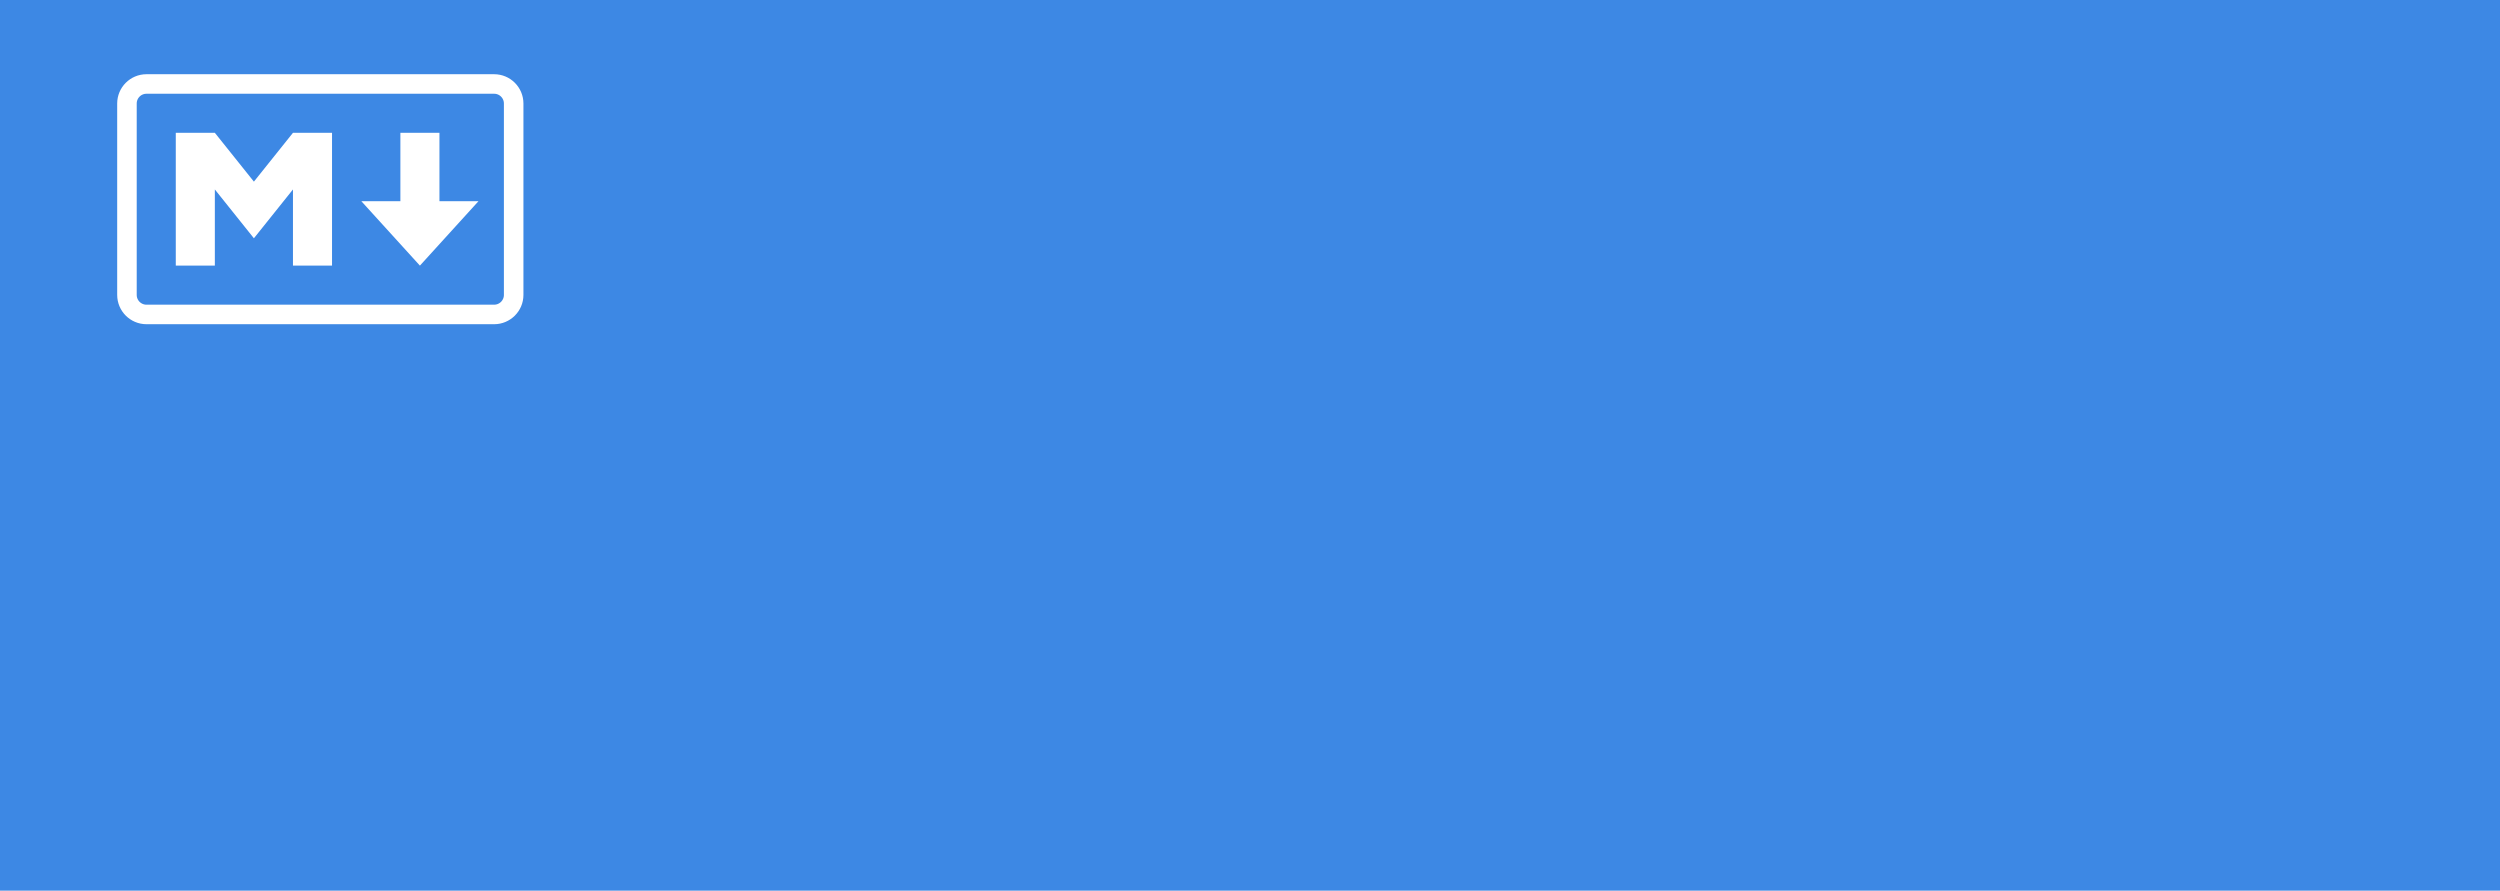
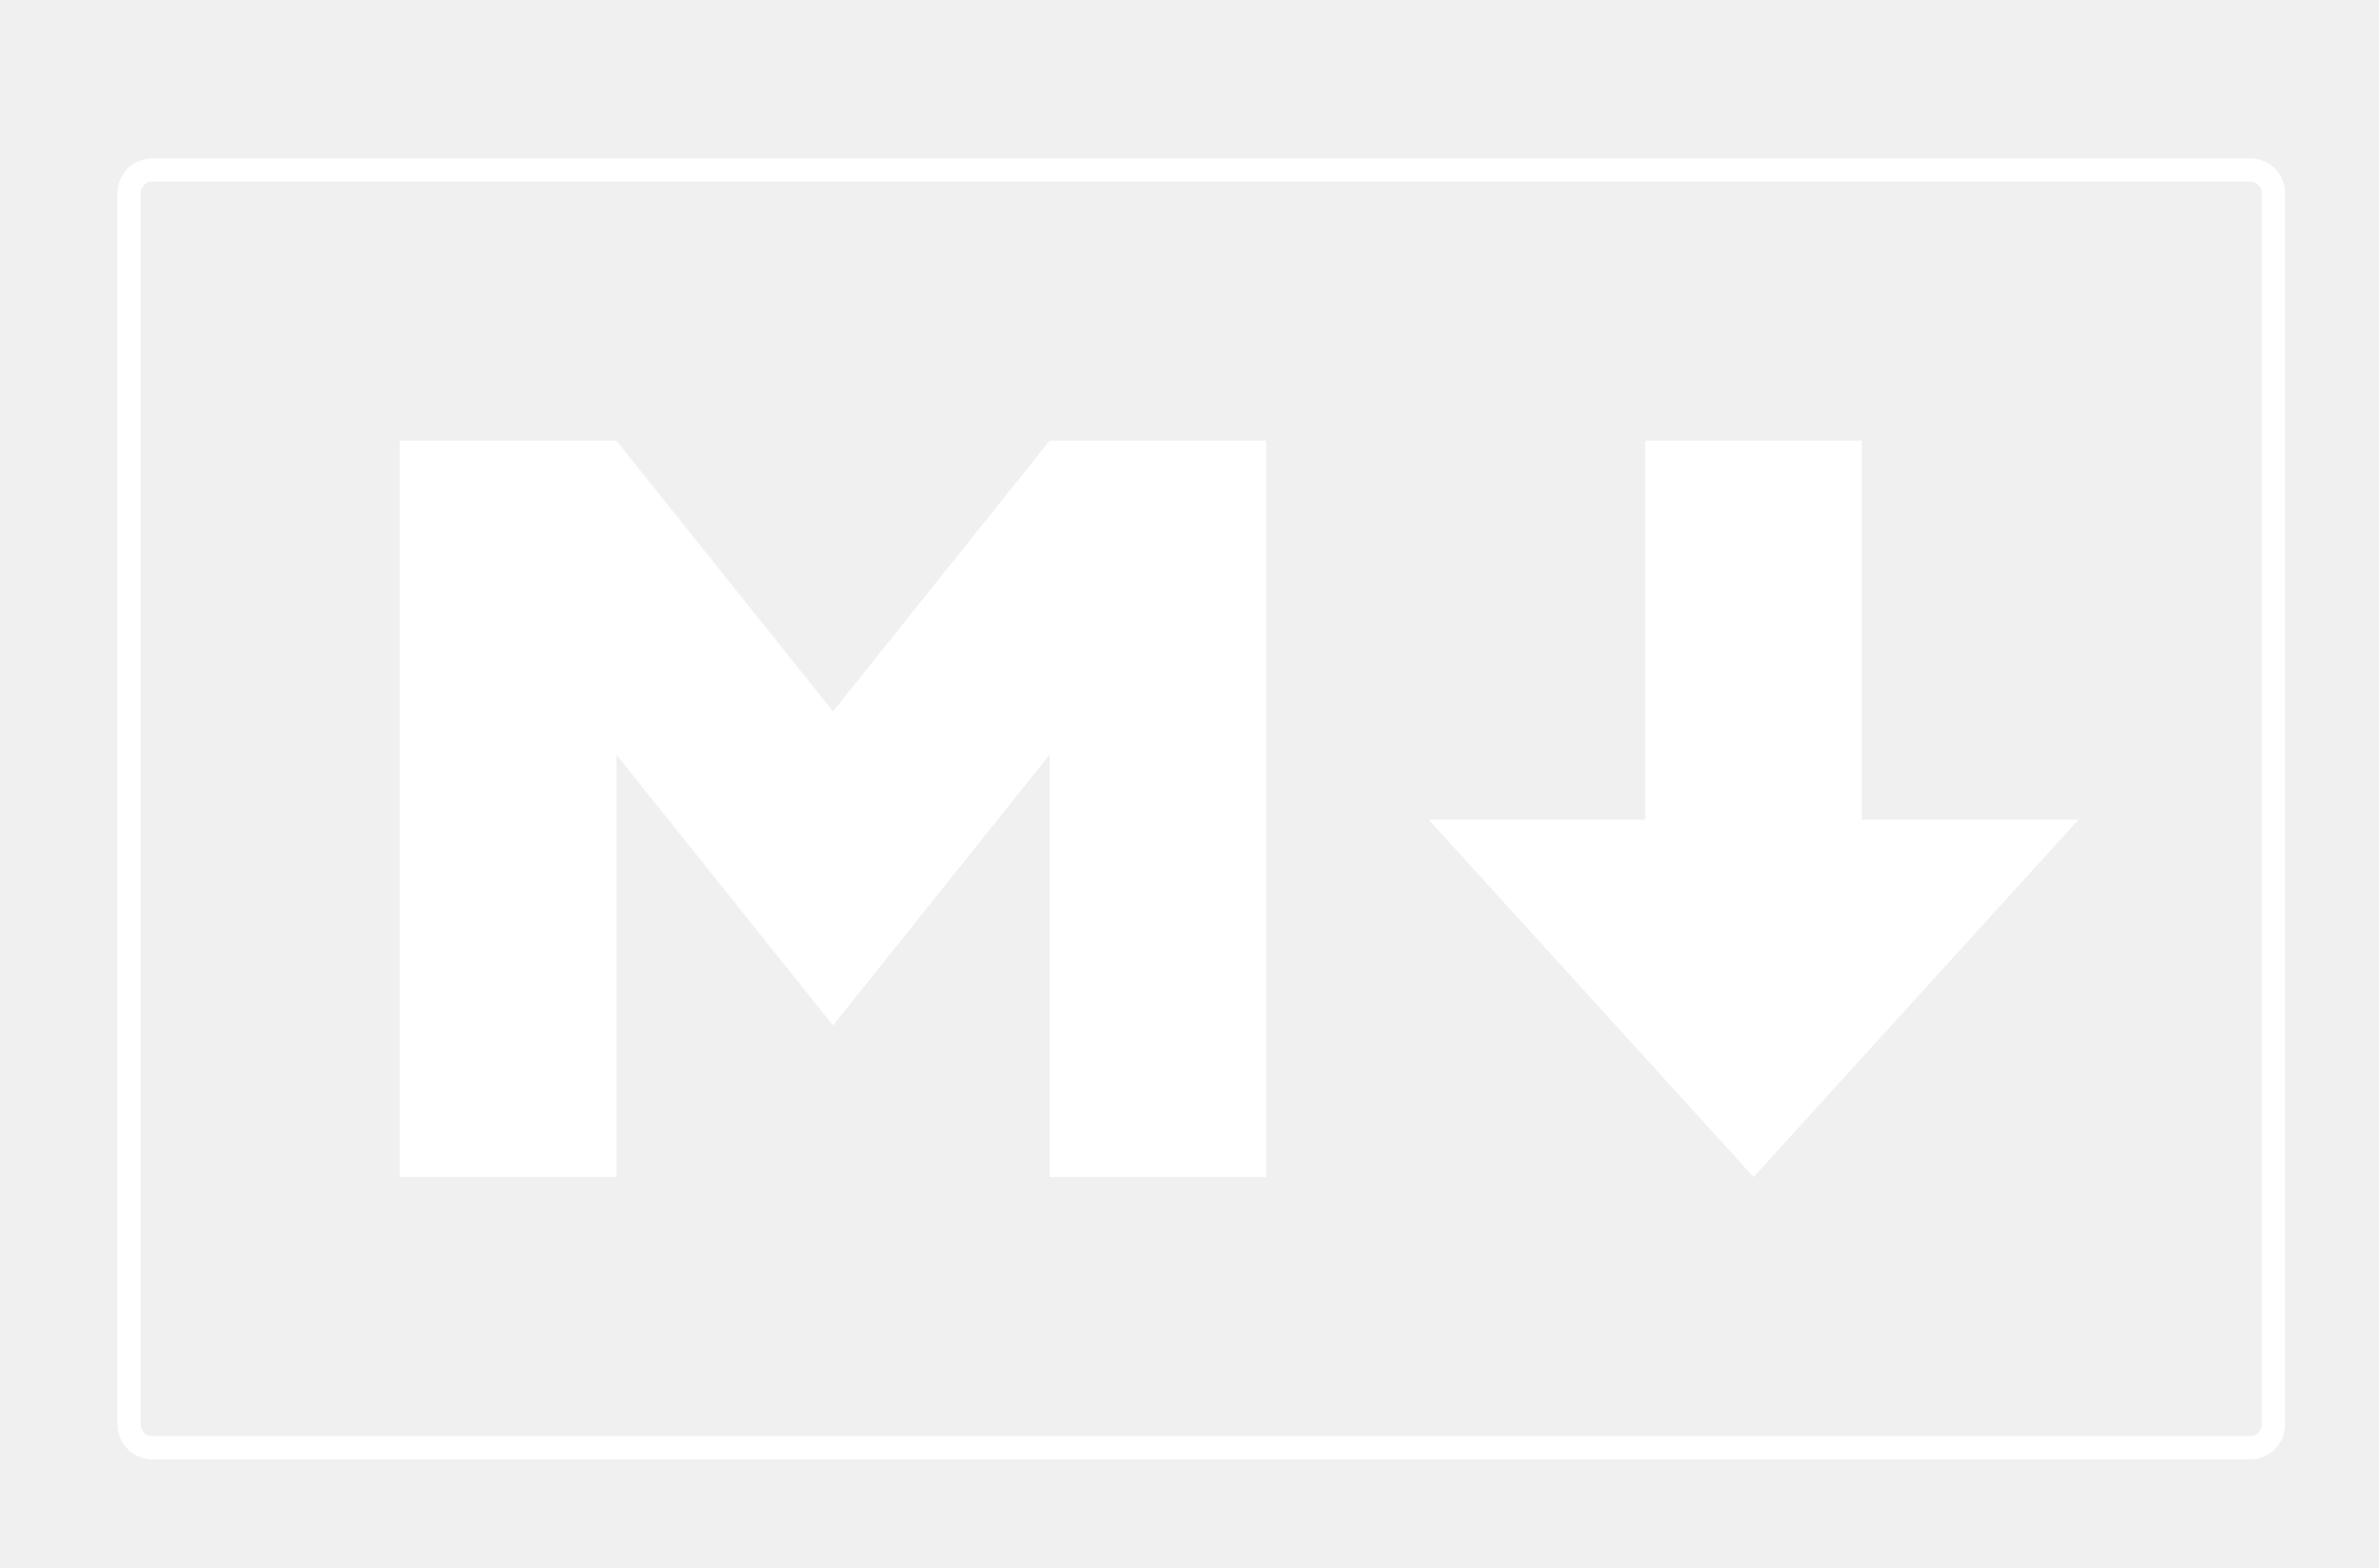
- <svg xmlns="http://www.w3.org/2000/svg" width="1280" height="456" viewBox="0 0 338.667 120.65">
-   <path fill="#3584e4" fill-opacity=".95" d="M0 0h338.667v120.65H0z" />
-   <g transform="matrix(.26458 0 0 .26458 15.875 10.054)">
-     <rect width="198" height="118" x="5" y="5" ry="10" fill="none" stroke="#fff" stroke-width="10" />
+ <svg xmlns="http://www.w3.org/2000/svg" width="1024" height="675" viewBox="0 0 270.934 178.594">
+   <g transform="matrix(1.2334 0 0 1.2334 8.531 13.191)" stroke-width=".215">
+     <rect width="198" height="118" x="5" y="5" ry="2.145" rx="2.145" fill="none" stroke="#fff" stroke-width="2.145" />
    <path d="M30 98V30h20l20 25 20-25h20v68H90V59L70 84 50 59v39zm125 0l-30-33h20V30h20v35h20z" fill="#fff" />
  </g>
</svg>
